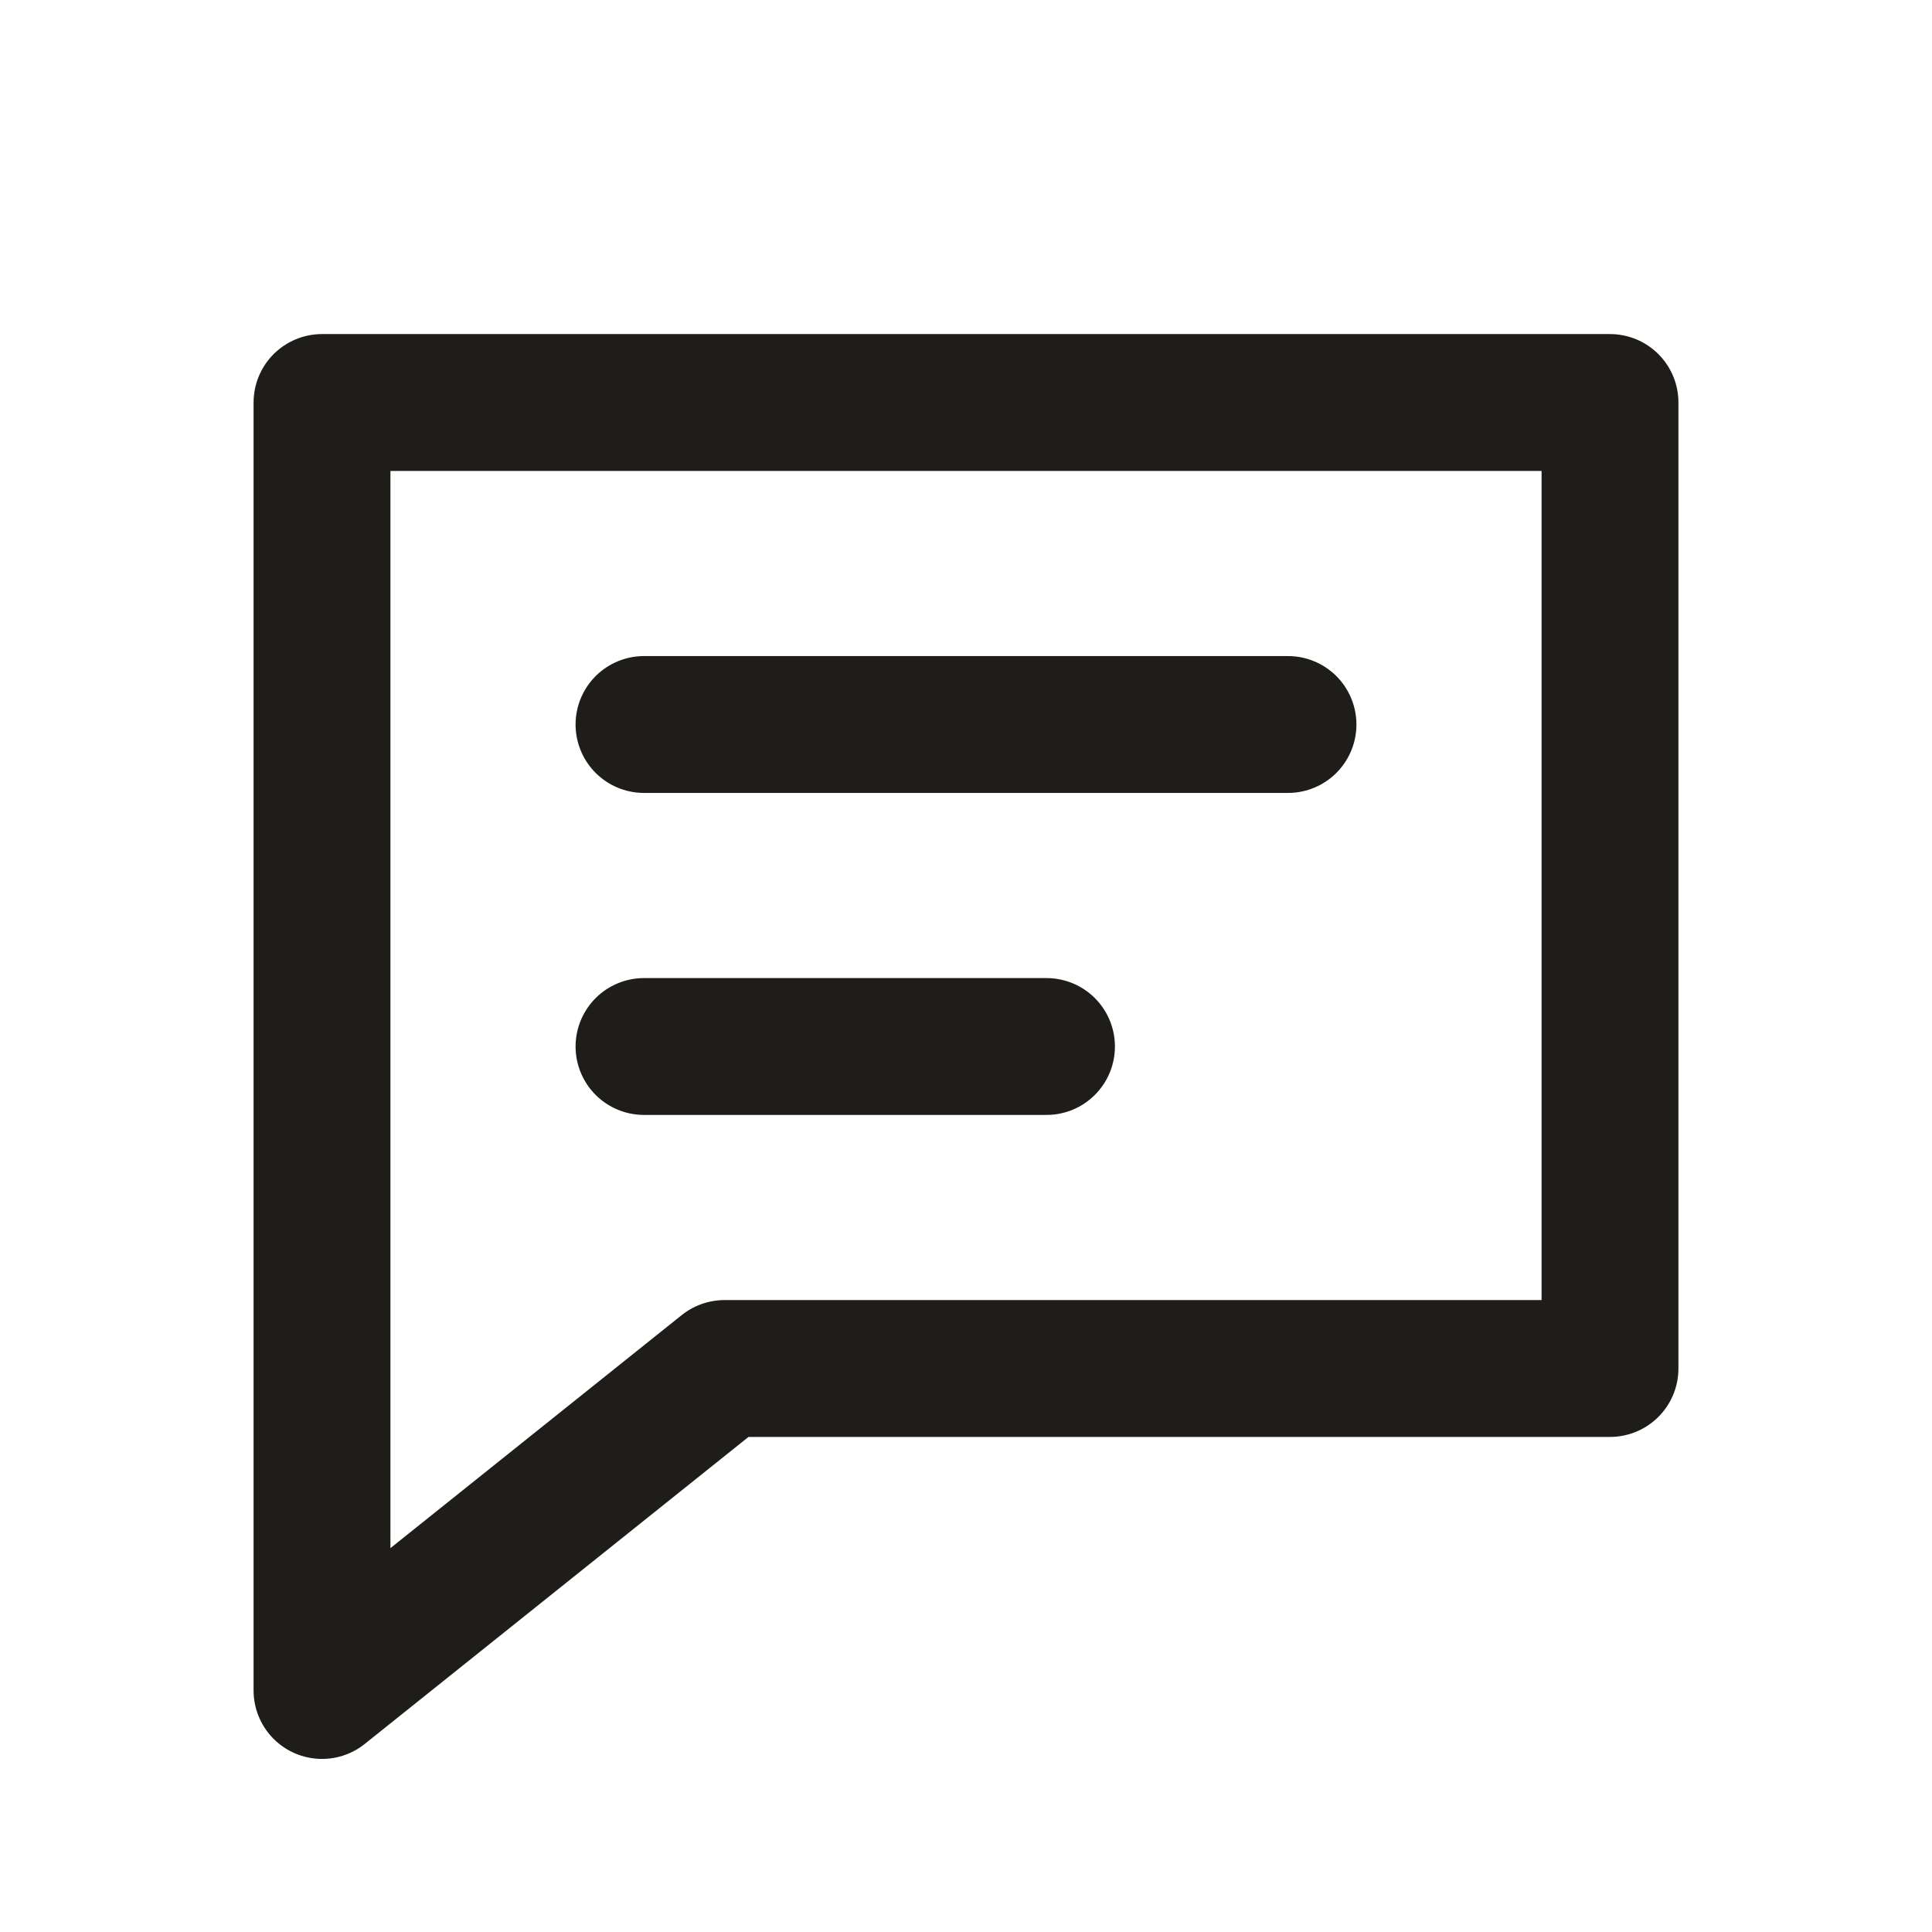
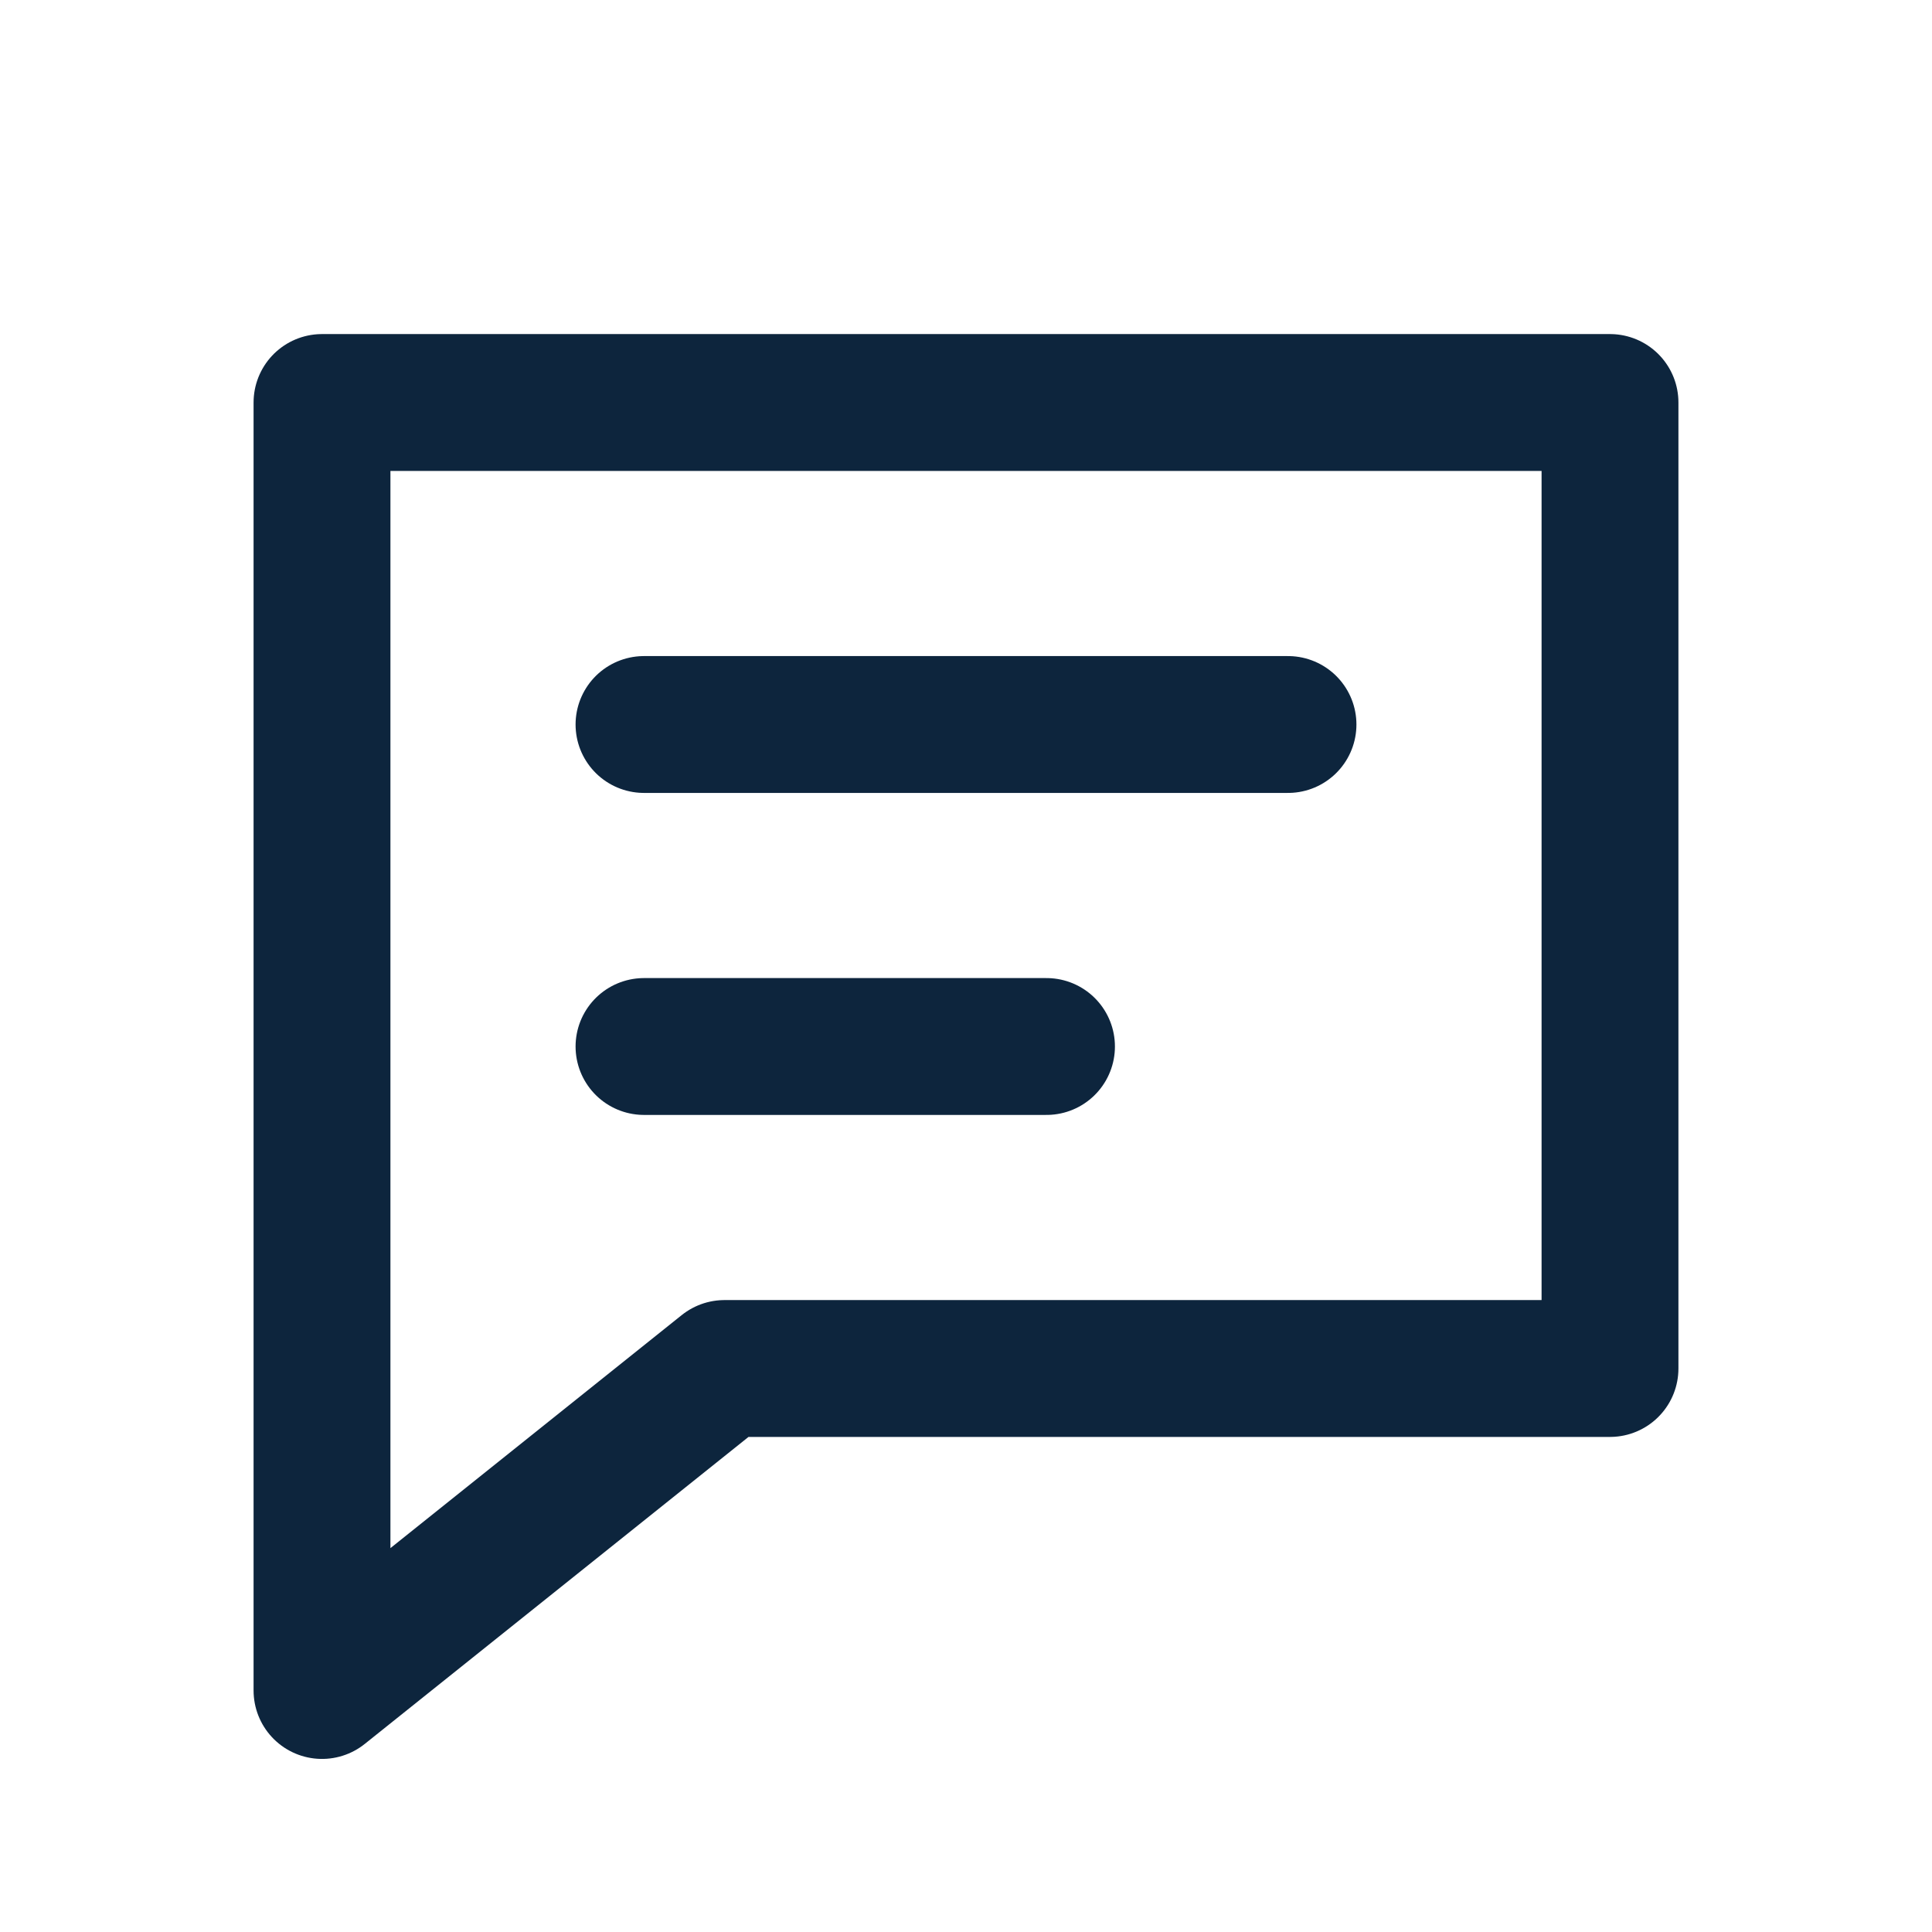
<svg xmlns="http://www.w3.org/2000/svg" preserveAspectRatio="none" overflow="visible" style="display: block;" width="18" height="18" viewBox="0 0 18 18" fill="none">
  <g id="Icon">
-     <path id="Vector" d="M6 6.75H12M6 9.75H9.75M3 3.75H15V12.75H6.75L3 15.75V3.75Z" stroke-width="1.275" stroke-linecap="round" stroke-linejoin="round" stroke="#1E1D1A" />
+     <path id="Vector" d="M6 6.75H12M6 9.75H9.75M3 3.75H15V12.75H6.75L3 15.75V3.75Z" stroke-width="1.275" stroke-linecap="round" stroke-linejoin="round" stroke="#0D253D" />
  </g>
</svg>
